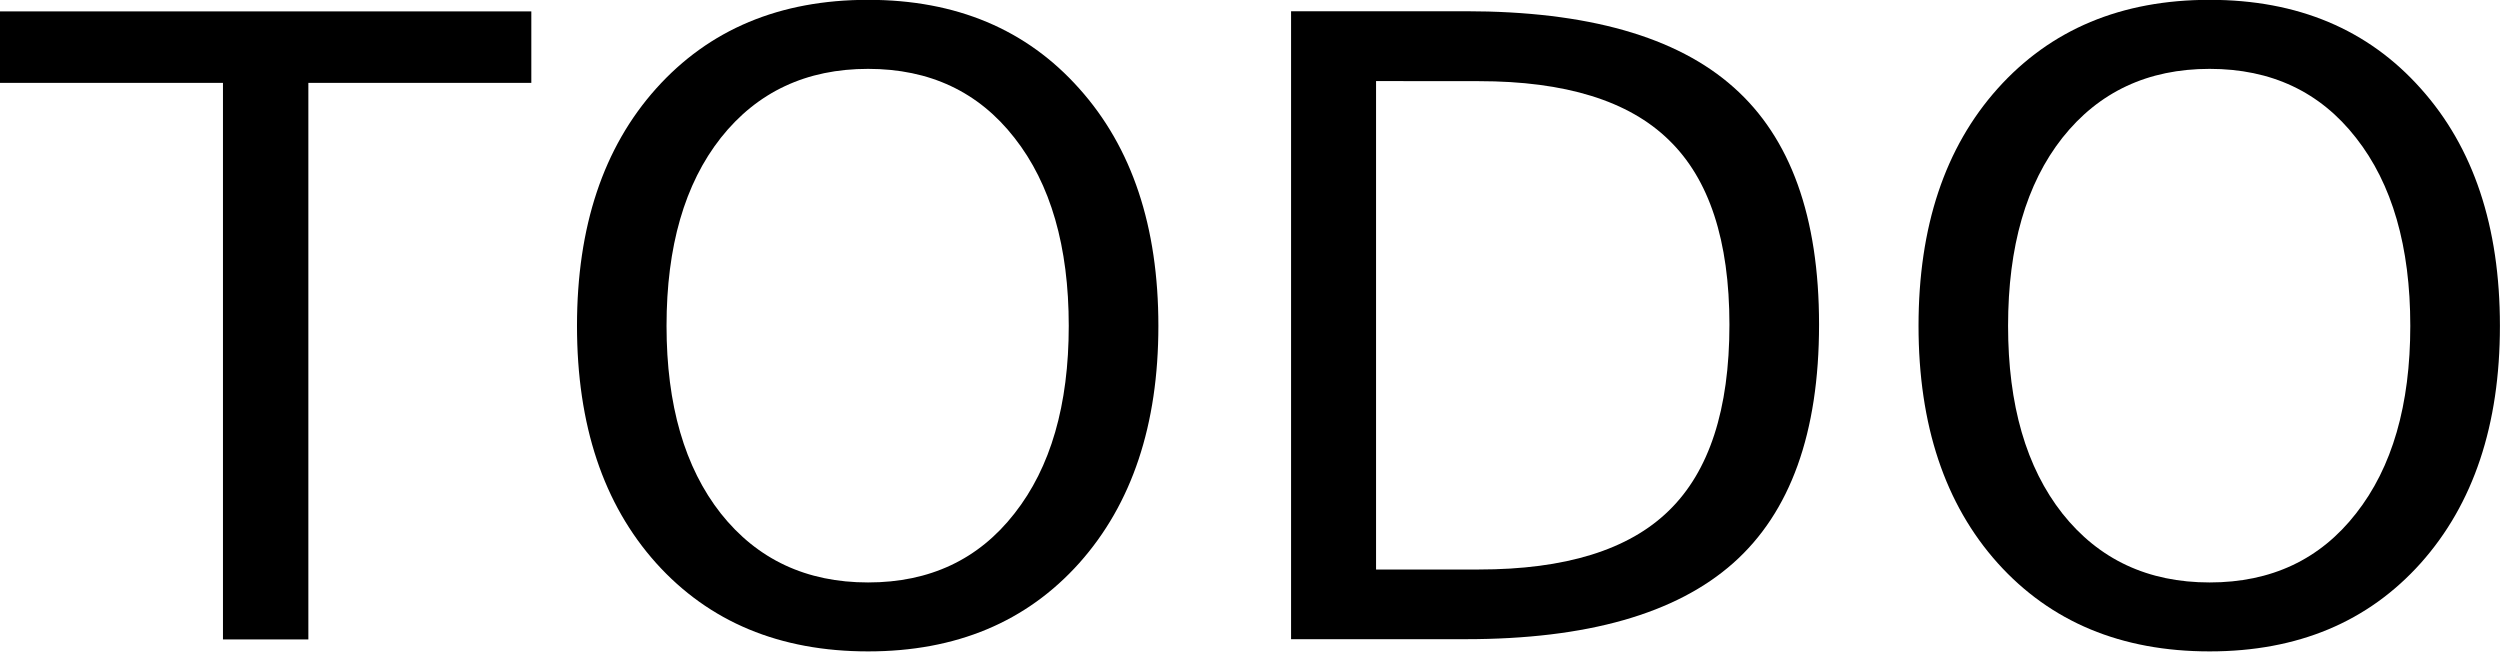
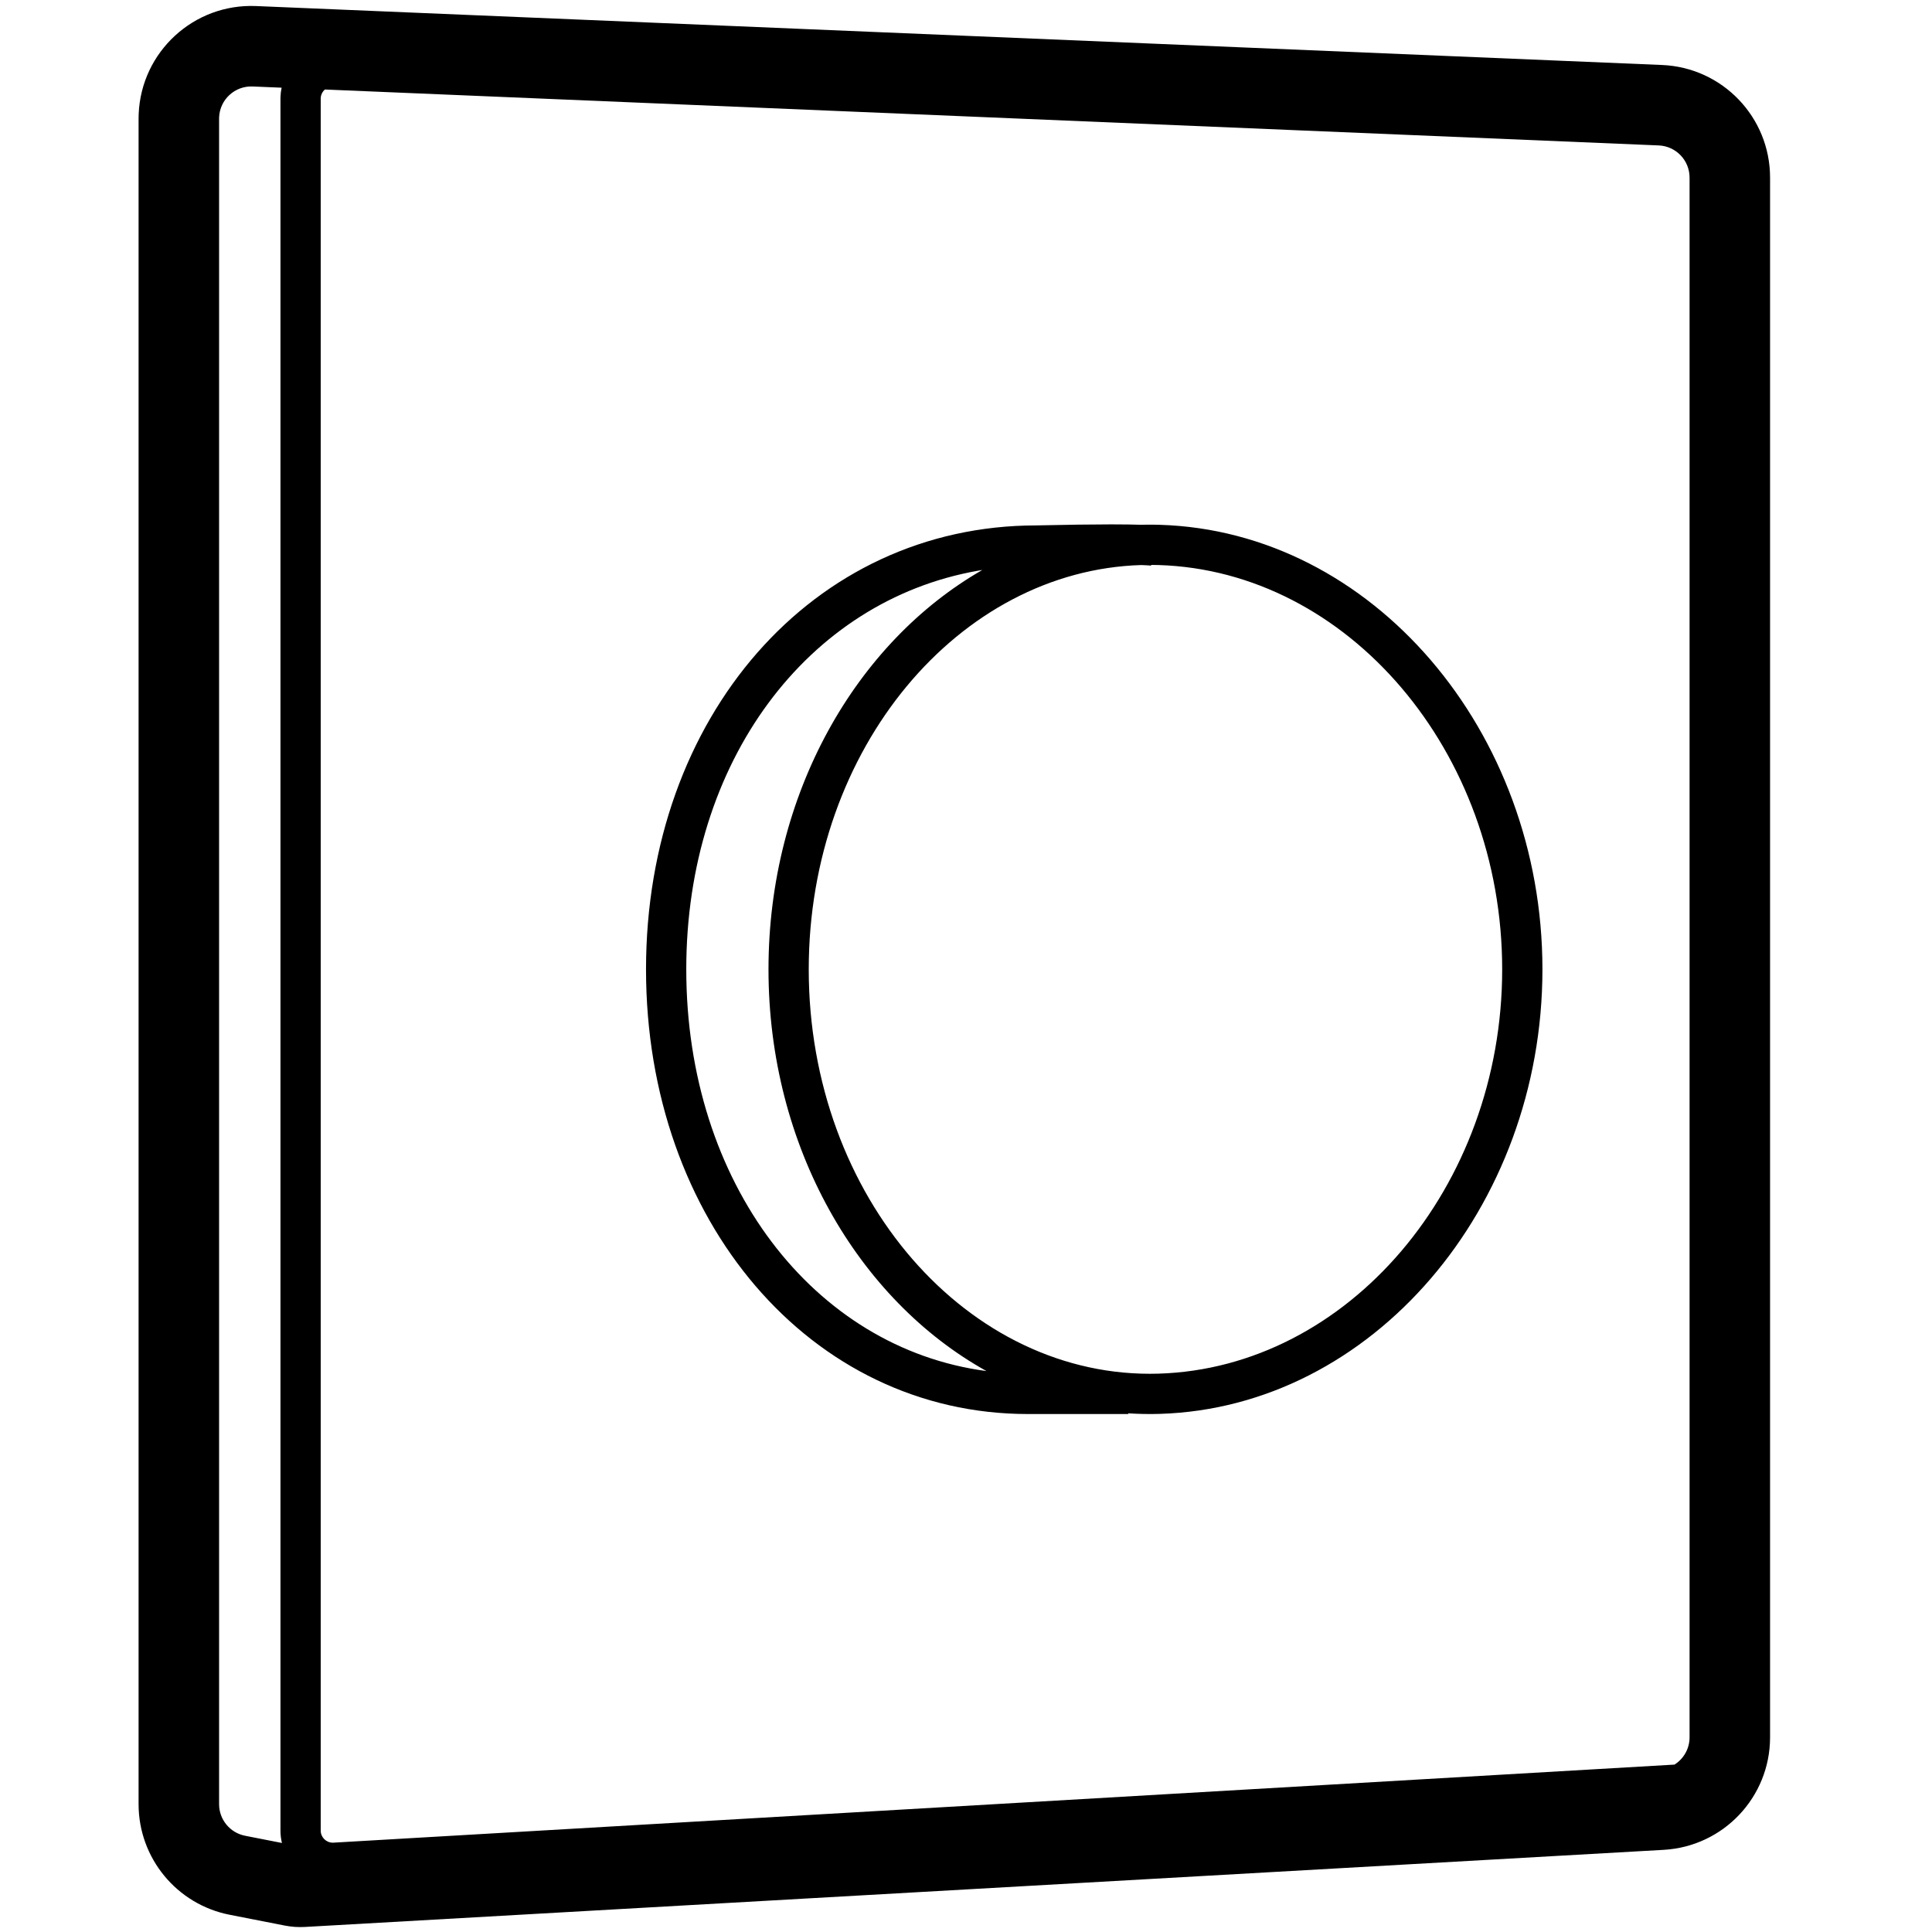
- <svg xmlns="http://www.w3.org/2000/svg" width="30.711mm" height="8.005mm" version="1.1" viewBox="0 0 30.711 8.005">
-   <g transform="translate(-95.146 -99.214)">
-     <g stroke-width=".265" aria-label="TODO">
-       <path d="m95.146 99.354h6.527v0.878h-2.739v6.837h-1.049v-6.837h-2.739z" />
-       <path d="m105.81 100.06q-1.137 0-1.809 0.847-0.667 0.847-0.667 2.31 0 1.457 0.667 2.305 0.672 0.847 1.809 0.847 1.137 0 1.798-0.847 0.667-0.847 0.667-2.305 0-1.462-0.667-2.31-0.661-0.847-1.798-0.847zm0-0.848q1.623 0 2.594 1.09 0.972 1.085 0.972 2.915 0 1.824-0.972 2.914-0.972 1.085-2.594 1.085-1.628 0-2.604-1.085-0.972-1.085-0.972-2.914 0-1.829 0.972-2.915 0.977-1.09 2.604-1.09z" />
-       <path d="m112.05 100.21v6h1.261q1.597 0 2.336-0.723 0.744-0.723 0.744-2.284 0-1.55-0.744-2.269-0.739-0.723-2.336-0.723zm-1.044-0.858h2.145q2.243 0 3.292 0.935 1.049 0.93 1.049 2.914 0 1.995-1.054 2.93-1.054 0.935-3.287 0.935h-2.145z" />
-       <path d="m122.29 100.06q-1.137 0-1.809 0.847-0.667 0.847-0.667 2.31 0 1.457 0.667 2.305 0.672 0.847 1.809 0.847 1.137 0 1.798-0.847 0.667-0.847 0.667-2.305 0-1.462-0.667-2.31-0.661-0.847-1.798-0.847zm0-0.848q1.623 0 2.594 1.09 0.972 1.085 0.972 2.915 0 1.824-0.972 2.914-0.972 1.085-2.594 1.085-1.628 0-2.604-1.085-0.972-1.085-0.972-2.914 0-1.829 0.972-2.915 0.977-1.09 2.604-1.09z" />
-     </g>
-   </g>
+ <svg xmlns="http://www.w3.org/2000/svg" height="960" viewBox="0 0 960 960" width="960">
+   <path d="m127.208 3.005 698.675 29.29c29.989 1.257 53.654 25.935 53.654 55.951v775.019c0 29.695-23.179 54.228-52.827 55.91l-675.211 38.318c-3.336.189-6.683-.04-9.962-.683l-27.449-5.381c-26.274-5.151-45.227-28.18-45.227-54.954v-837.519c0-.782.016-1.564.049-2.346 1.295-30.901 27.396-54.901 58.296-53.605zm-18.332 55.281c-.014.223-.014.447-.014.67v837.519c0 7.65 5.415 14.229 12.922 15.701l18.309 3.59c-.479-1.973-.732-4.033-.732-6.153v-860.588c0-.242 0-.485.01-.727.045-1.618.237-3.197.563-4.725l-14.402-.603c-8.829-.37-16.286 6.487-16.656 15.316zm50.485-9.428v860.756c0 3.314 2.686 6 6 6 .116 0 .233 0 .349-.01l666.334-38.783c4.516-2.839 7.494-7.865 7.494-13.554v-775.019c0-8.576-6.761-15.627-15.33-15.986l-662.758-27.786c-1.236 1.064-2.038 2.624-2.088 4.382zm407.751 211.902 2.785-.052c2.112-.018 4.232.004 6.36.068 105.369 3.151 190.168 102.245 190.168 220.887 0 118.642-84.799 217.736-190.168 220.887-5.258.157-10.471.062-15.63-.276l0.0.349h-49.859c-108.072 0-189.763-96.163-189.763-220.96 0-125.272 82.668-220.587 193.965-220.587l-.151.001.849-.019c14.558-.322 26.543-.488 36.014-.494l1.171 0c5.701.004 10.45.07 14.26.196zm4.914 19.944-.027.337c-1.304-.11-2.946-.201-4.923-.273-90.51 2.71-165.217 91.001-165.217 200.895 0 113.35 79.48 203.716 173.8 200.896 93.969-2.81 170.766-92.554 170.766-200.896 0-108.342-76.797-198.086-170.766-200.896-1.214-.036-2.425-.057-3.633-.063zm-83.914 2.514-2.209.375c-84.638 14.929-144.899 94.742-144.899 198.07 0 106.098 63.231 188.238 149.168 199.612-63.877-35.501-108.313-111.527-108.313-199.612 0-87.135 43.483-162.469 106.253-198.445z" />
</svg>
